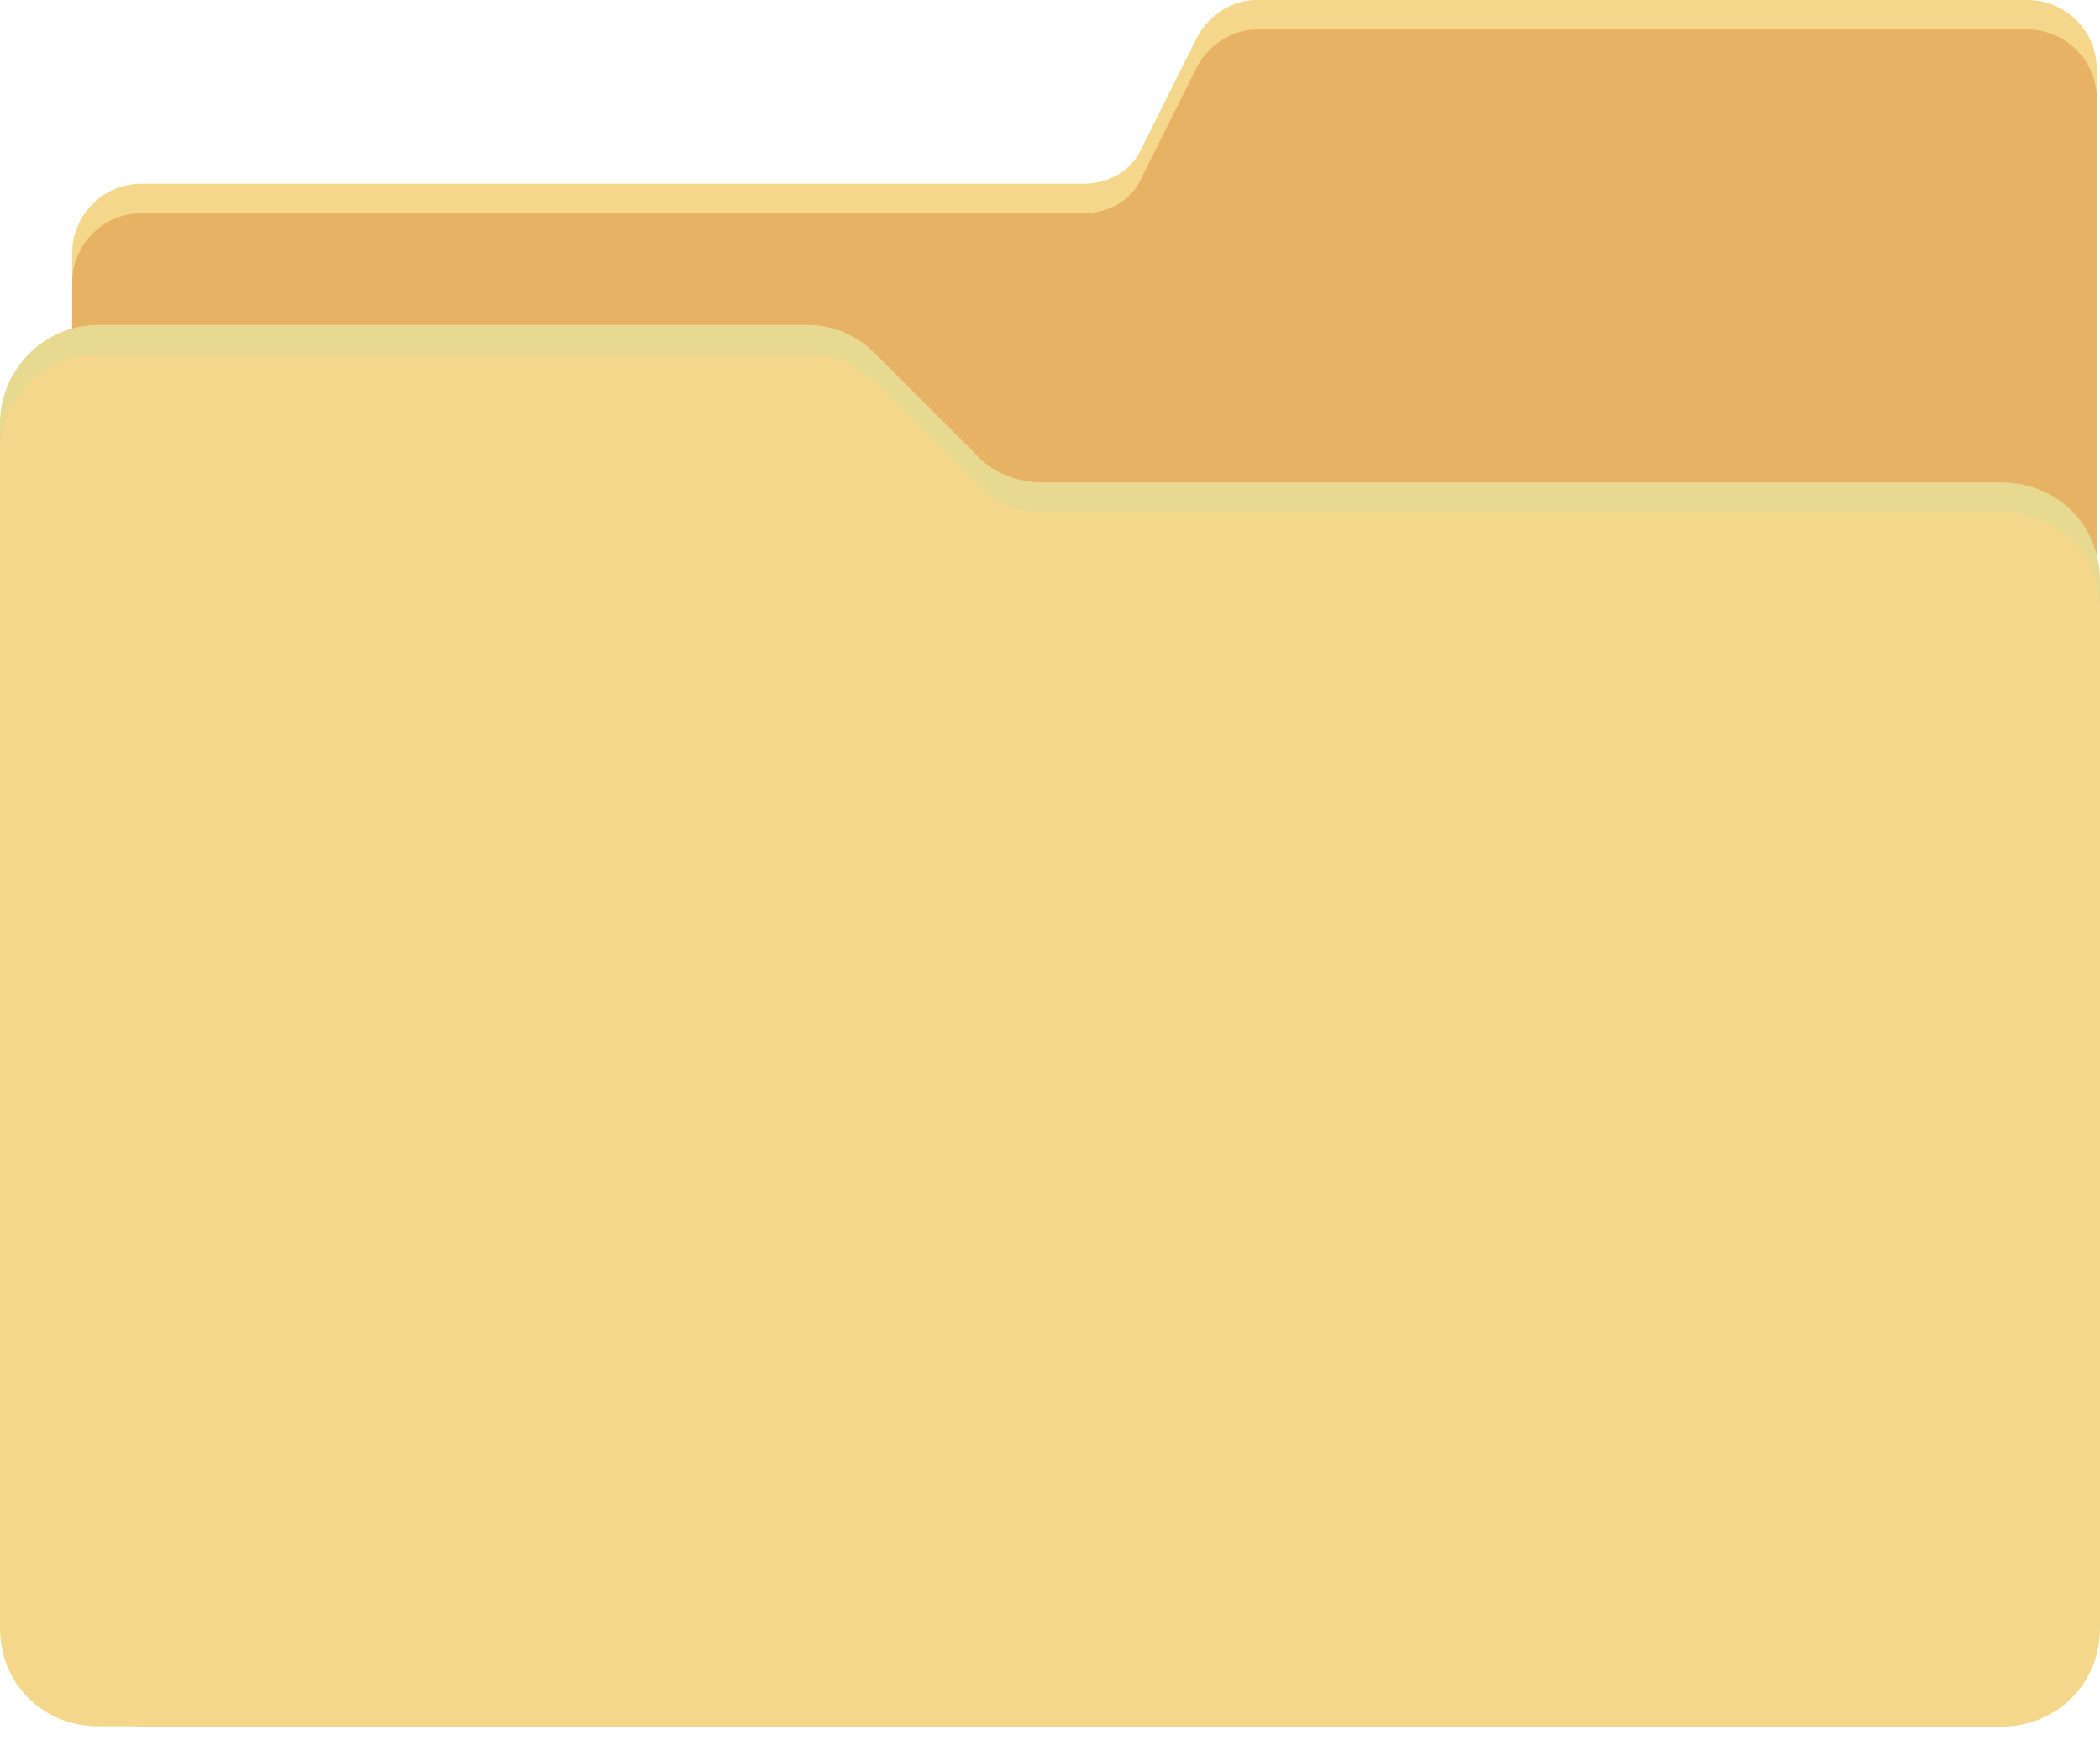
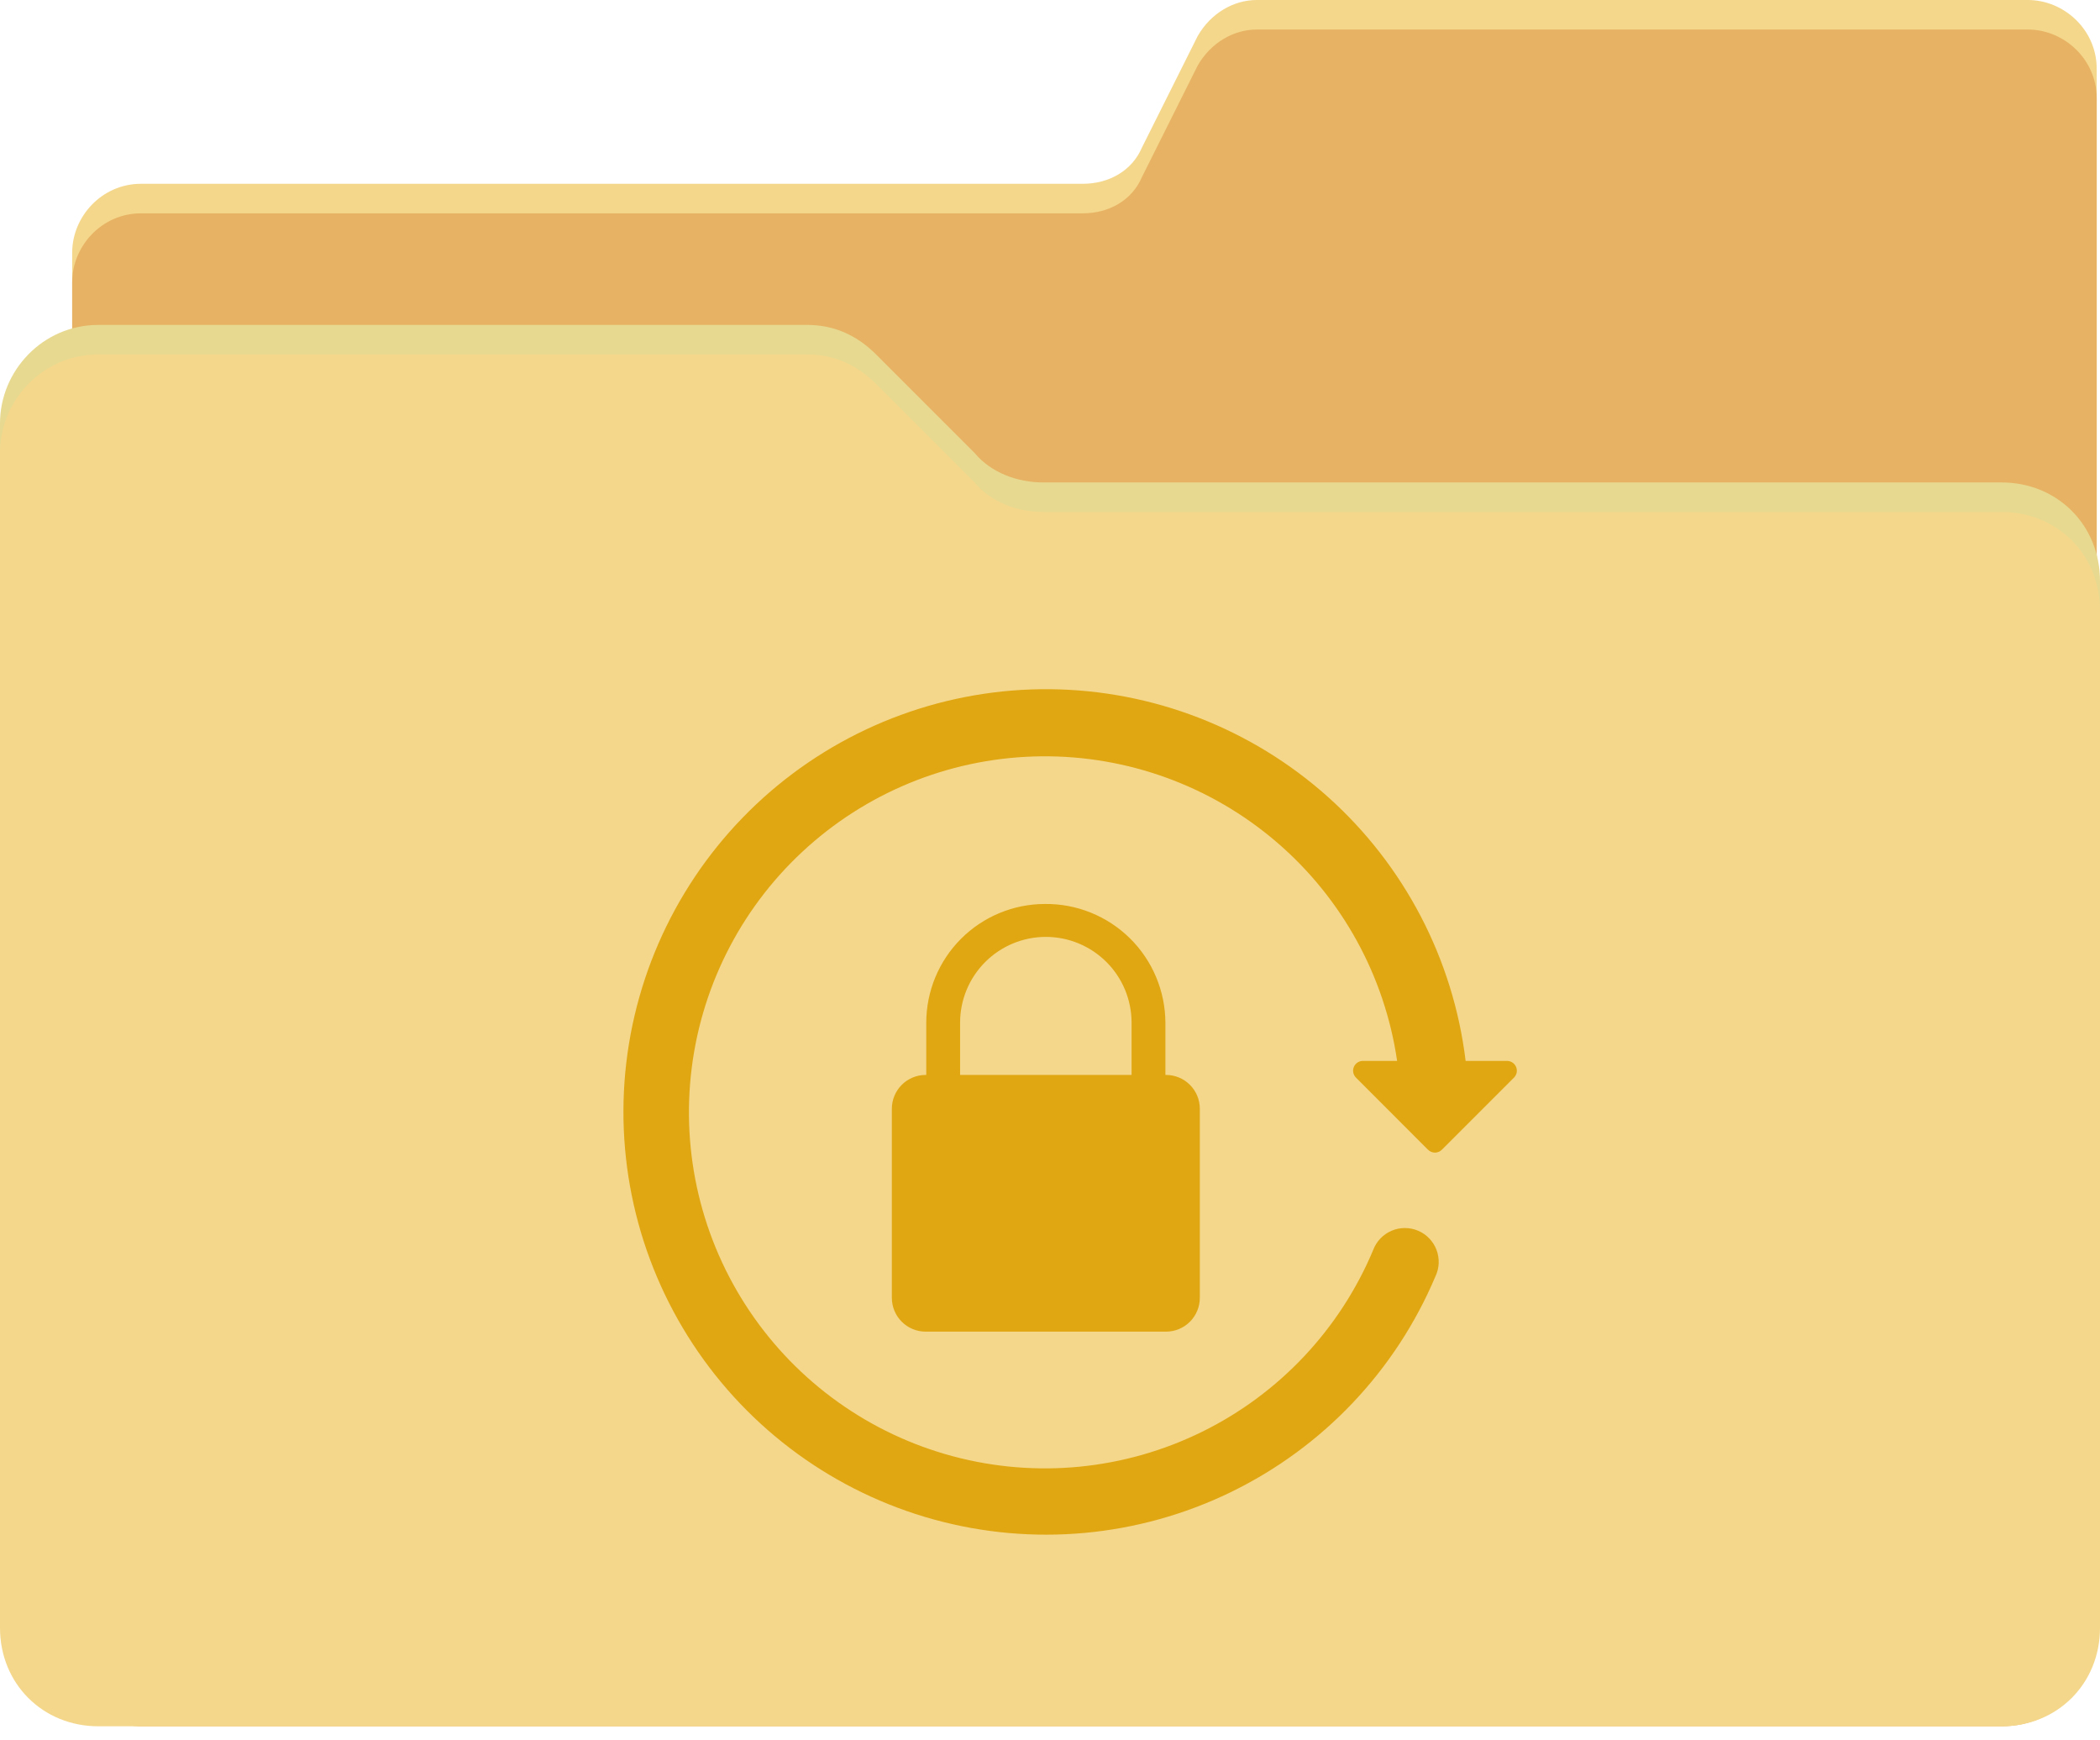
<svg xmlns="http://www.w3.org/2000/svg" width="64" height="53" viewBox="0 0 64 53" fill="none">
  <path d="M61.9 51.7H4.3C3.2 51.7 2.2 50.8 2.2 49.6V7.7C2.2 6.6 3.1 5.6 4.3 5.6H33C33.8 5.6 34.5 5.2 34.8 4.5L36.5 1.1C36.9 0.4 37.6 0 38.3 0H61.8C62.9 0 63.9 0.9 63.9 2.1V49.6C64 50.7 63.1 51.7 61.9 51.7Z" fill="#F4D78B" />
  <path d="M61 52.6H4.3C3.2 52.6 2.2 51.7 2.2 50.5V8.6C2.2 7.5 3.1 6.5 4.3 6.5H33C33.8 6.5 34.5 6.1 34.8 5.4L36.5 2C36.9 1.3 37.6 0.9 38.3 0.9H61.8C62.9 0.9 63.9 1.8 63.9 3V49.6C64 51.2 62.7 52.6 61 52.6Z" fill="#E7B263" />
  <path d="M0 12.9V48.7C0 50.4 1.3 51.7 3 51.7H61C62.7 51.7 64 50.4 64 48.7V17.7C64 16 62.7 14.7 61 14.7H31.8C31 14.7 30.2 14.4 29.7 13.8L26.7 10.8C26.1 10.2 25.4 9.9 24.6 9.9H3C1.3 9.9 0 11.3 0 12.9Z" fill="#E7D990" />
  <path d="M0 13.8V49.6C0 51.3 1.3 52.6 3 52.6H61C62.7 52.6 64 51.3 64 49.6V18.6C64 16.9 62.7 15.6 61 15.6H31.8C31 15.6 30.2 15.3 29.7 14.7L26.7 11.7C26.1 11.1 25.4 10.8 24.6 10.8H3C1.3 10.8 0 12.2 0 13.8Z" fill="#F4D78B" />
+   <path d="M45.927 32.326H44.667C44.29 29.222 42.796 26.361 40.465 24.277C38.133 22.193 35.123 21.029 31.997 21C28.87 20.972 25.84 22.083 23.471 24.124C21.103 26.166 19.558 28.999 19.124 32.096C18.691 35.193 19.399 38.341 21.116 40.954C22.834 43.568 25.443 45.467 28.457 46.298C31.472 47.129 34.685 46.835 37.499 45.471C40.313 44.107 42.535 41.767 43.749 38.885C43.808 38.76 43.841 38.623 43.846 38.485C43.85 38.346 43.827 38.208 43.778 38.079C43.728 37.95 43.652 37.831 43.556 37.732C43.46 37.632 43.344 37.553 43.216 37.499C43.089 37.445 42.952 37.418 42.813 37.418C42.674 37.418 42.537 37.446 42.41 37.501C42.282 37.555 42.167 37.635 42.071 37.735C41.975 37.835 41.9 37.953 41.851 38.083C40.838 40.503 38.982 42.474 36.627 43.63C34.272 44.787 31.578 45.051 29.044 44.373C26.509 43.696 24.306 42.123 22.842 39.946C21.378 37.769 20.753 35.135 21.082 32.532C21.411 29.929 22.672 27.534 24.632 25.79C26.592 24.045 29.117 23.07 31.741 23.045C34.364 23.02 36.907 23.947 38.9 25.653C40.893 27.359 42.2 29.73 42.579 32.326H41.534C41.476 32.326 41.418 32.343 41.369 32.376C41.32 32.409 41.282 32.456 41.26 32.51C41.237 32.564 41.231 32.624 41.243 32.682C41.254 32.739 41.282 32.792 41.324 32.834L43.52 35.032C43.548 35.059 43.581 35.082 43.617 35.097C43.654 35.112 43.693 35.12 43.732 35.12C43.771 35.12 43.81 35.112 43.846 35.097C43.883 35.082 43.916 35.059 43.943 35.032L46.14 32.835C46.182 32.794 46.21 32.74 46.222 32.682C46.233 32.625 46.228 32.565 46.205 32.51C46.183 32.456 46.144 32.409 46.095 32.376C46.046 32.343 45.988 32.326 45.929 32.326H45.927ZM31.845 27.544C30.886 27.545 29.967 27.926 29.289 28.604C28.611 29.282 28.23 30.202 28.229 31.16V32.753H28.211C27.938 32.753 27.676 32.861 27.482 33.055C27.289 33.248 27.18 33.51 27.18 33.784V39.544C27.18 39.818 27.289 40.08 27.482 40.273C27.676 40.467 27.938 40.575 28.211 40.575H35.535C35.808 40.575 36.071 40.467 36.264 40.273C36.458 40.08 36.566 39.818 36.566 39.544V33.784C36.566 33.51 36.458 33.248 36.264 33.055C36.071 32.861 35.808 32.753 35.535 32.753H35.517V31.16C35.515 30.681 35.418 30.208 35.232 29.766C35.046 29.325 34.775 28.924 34.434 28.588C34.092 28.252 33.688 27.987 33.244 27.808C32.8 27.628 32.324 27.539 31.845 27.544ZM34.486 32.753H29.26V31.16C29.26 30.468 29.535 29.803 30.025 29.313C30.515 28.823 31.18 28.547 31.873 28.547C32.566 28.547 33.231 28.823 33.721 29.313C34.211 29.803 34.486 30.468 34.486 31.16V32.753Z" fill="#E1A712" />
</svg>
